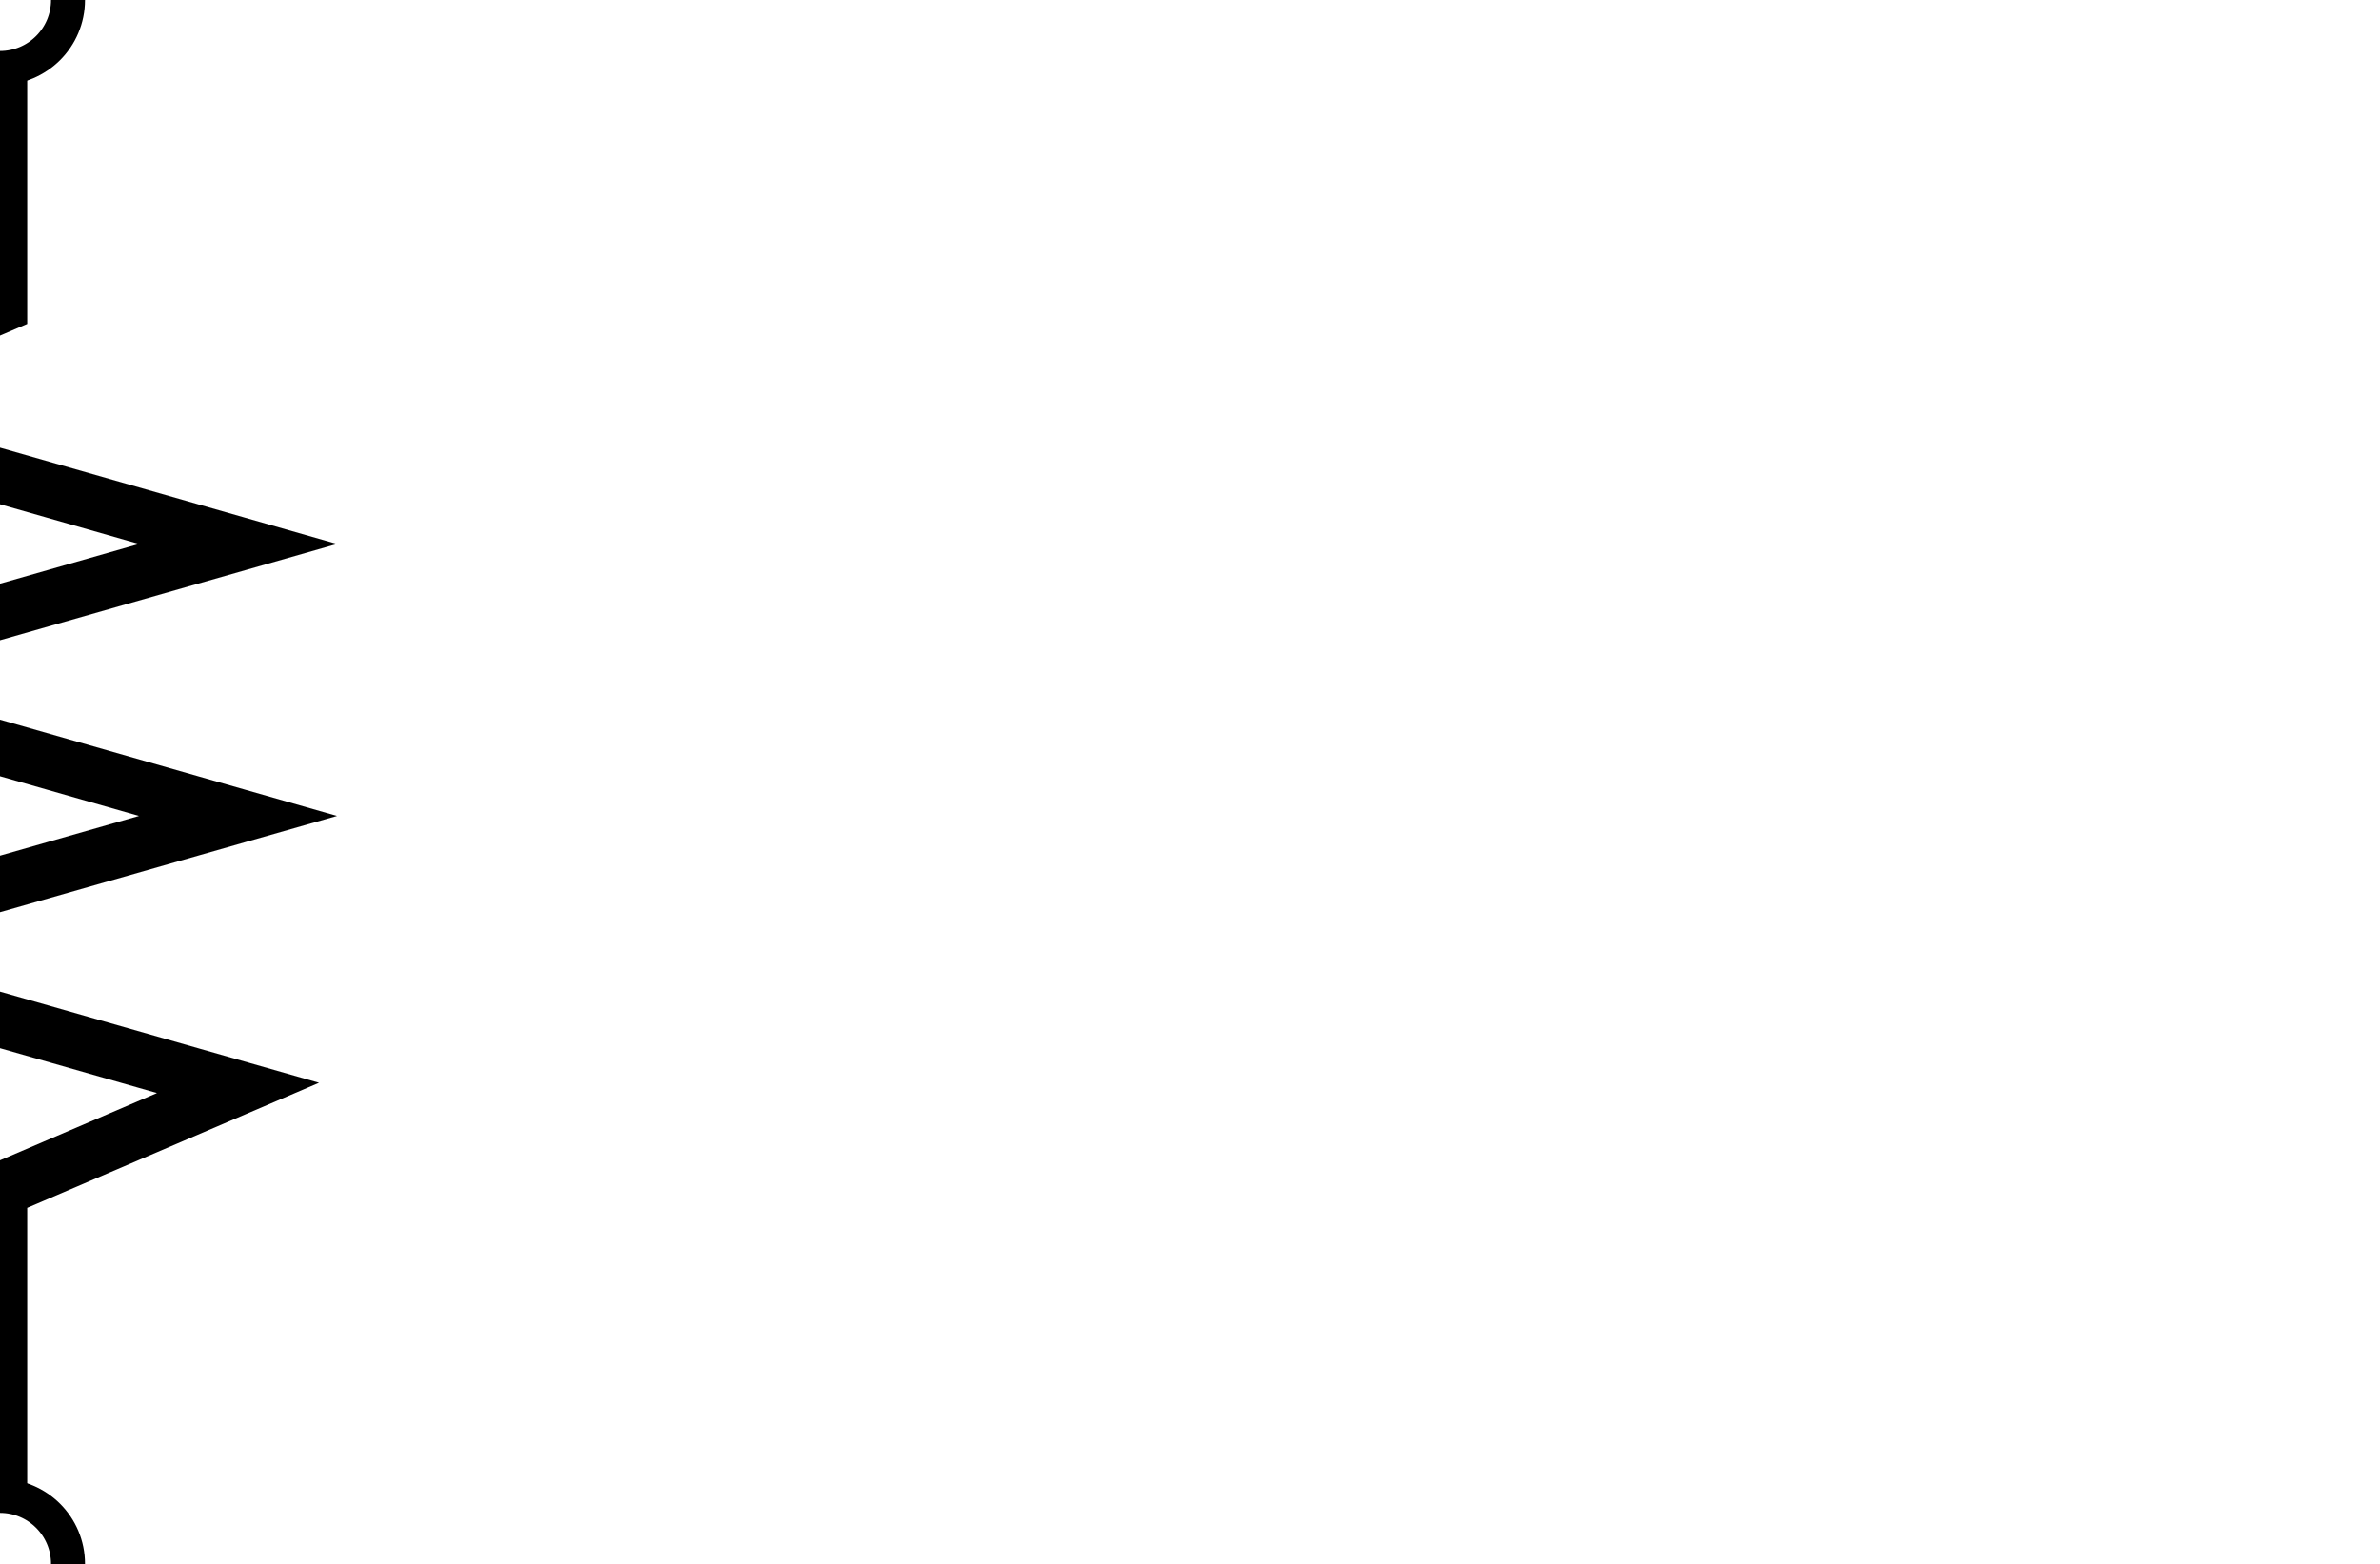
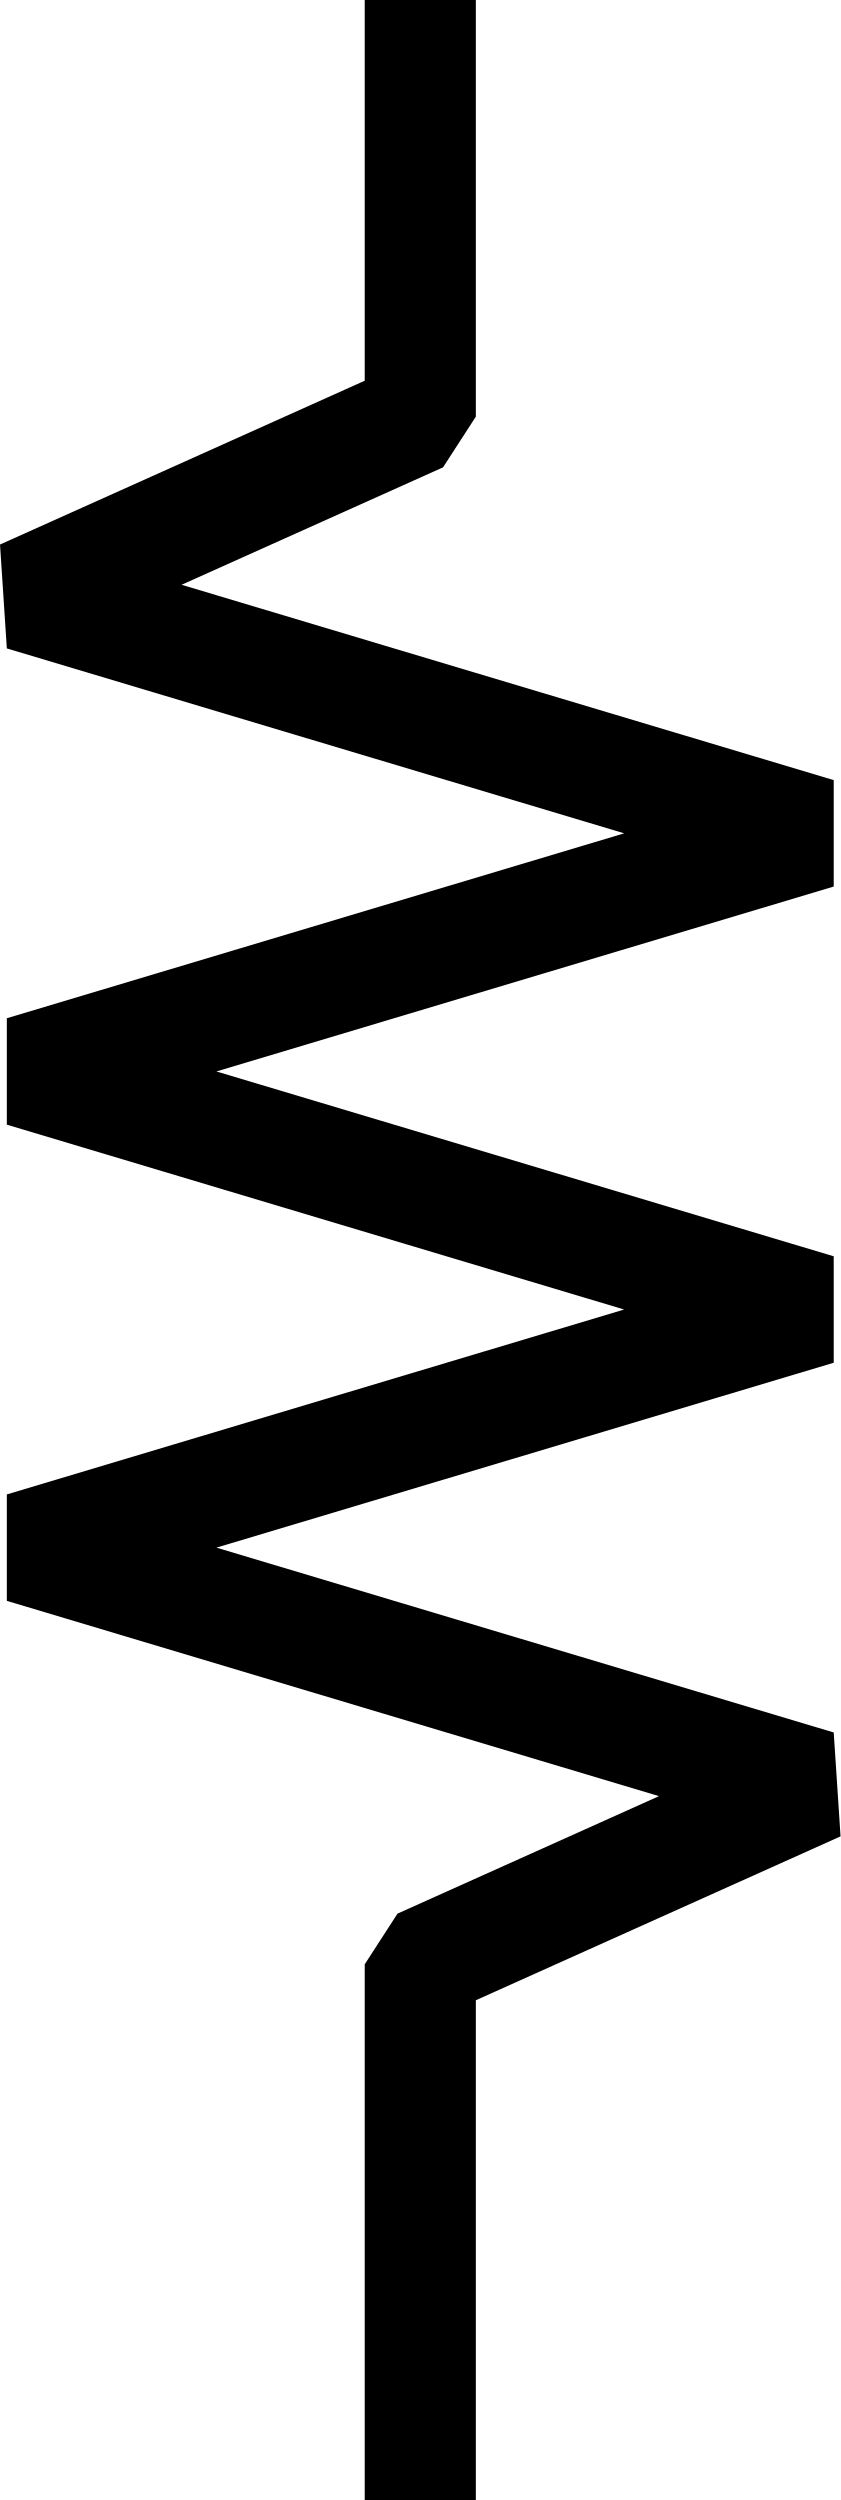
- <svg xmlns="http://www.w3.org/2000/svg" viewBox="0 0 70 46" version="1.1" id="svg2">
+ <svg xmlns="http://www.w3.org/2000/svg" viewBox="0 0 12.104 36" version="1.1" id="svg2" width="12.104" height="36">
  <defs id="defs2" />
-   <path id="polyline1" style="fill:none;stroke:#000000;stroke-width:1.6" d="m 0,2 v 7 l -7,3 14,4 -14,4 14,4 -14,4 14,4 -7,3 v 9" />
-   <circle id="port-n_plus" cx="0" cy="0" fill="none" stroke="none" r="2" style="stroke:#000000" />
-   <circle id="port-n_minus" cx="0" cy="46" fill="none" stroke="none" r="2" style="stroke:#000000" />
+   <rect style="display:none;fill:#ff00ff;stroke:none;stroke-width:1.5;stroke-linecap:square;stroke-linejoin:miter;stroke-miterlimit:4.1" id="rect1" width="20" height="40" x="-3.948" y="-2" />
+   <path id="polyline1" style="fill:none;stroke:#000000;stroke-width:1.6;stroke-linecap:butt;stroke-linejoin:bevel" d="M 6.052,0 V 6 L 0.328,8.571 11.776,12 0.328,15.429 11.776,18.857 0.328,22.286 11.776,25.714 6.052,28.286 V 36" />
+   <circle id="port-n_plus" cx="6.052" cy="-2" fill="none" stroke="none" r="0" style="stroke:#000000" />
+   <circle id="port-n_minus" cx="6.052" cy="38" fill="none" stroke="none" r="0" style="stroke:#000000" />
</svg>
